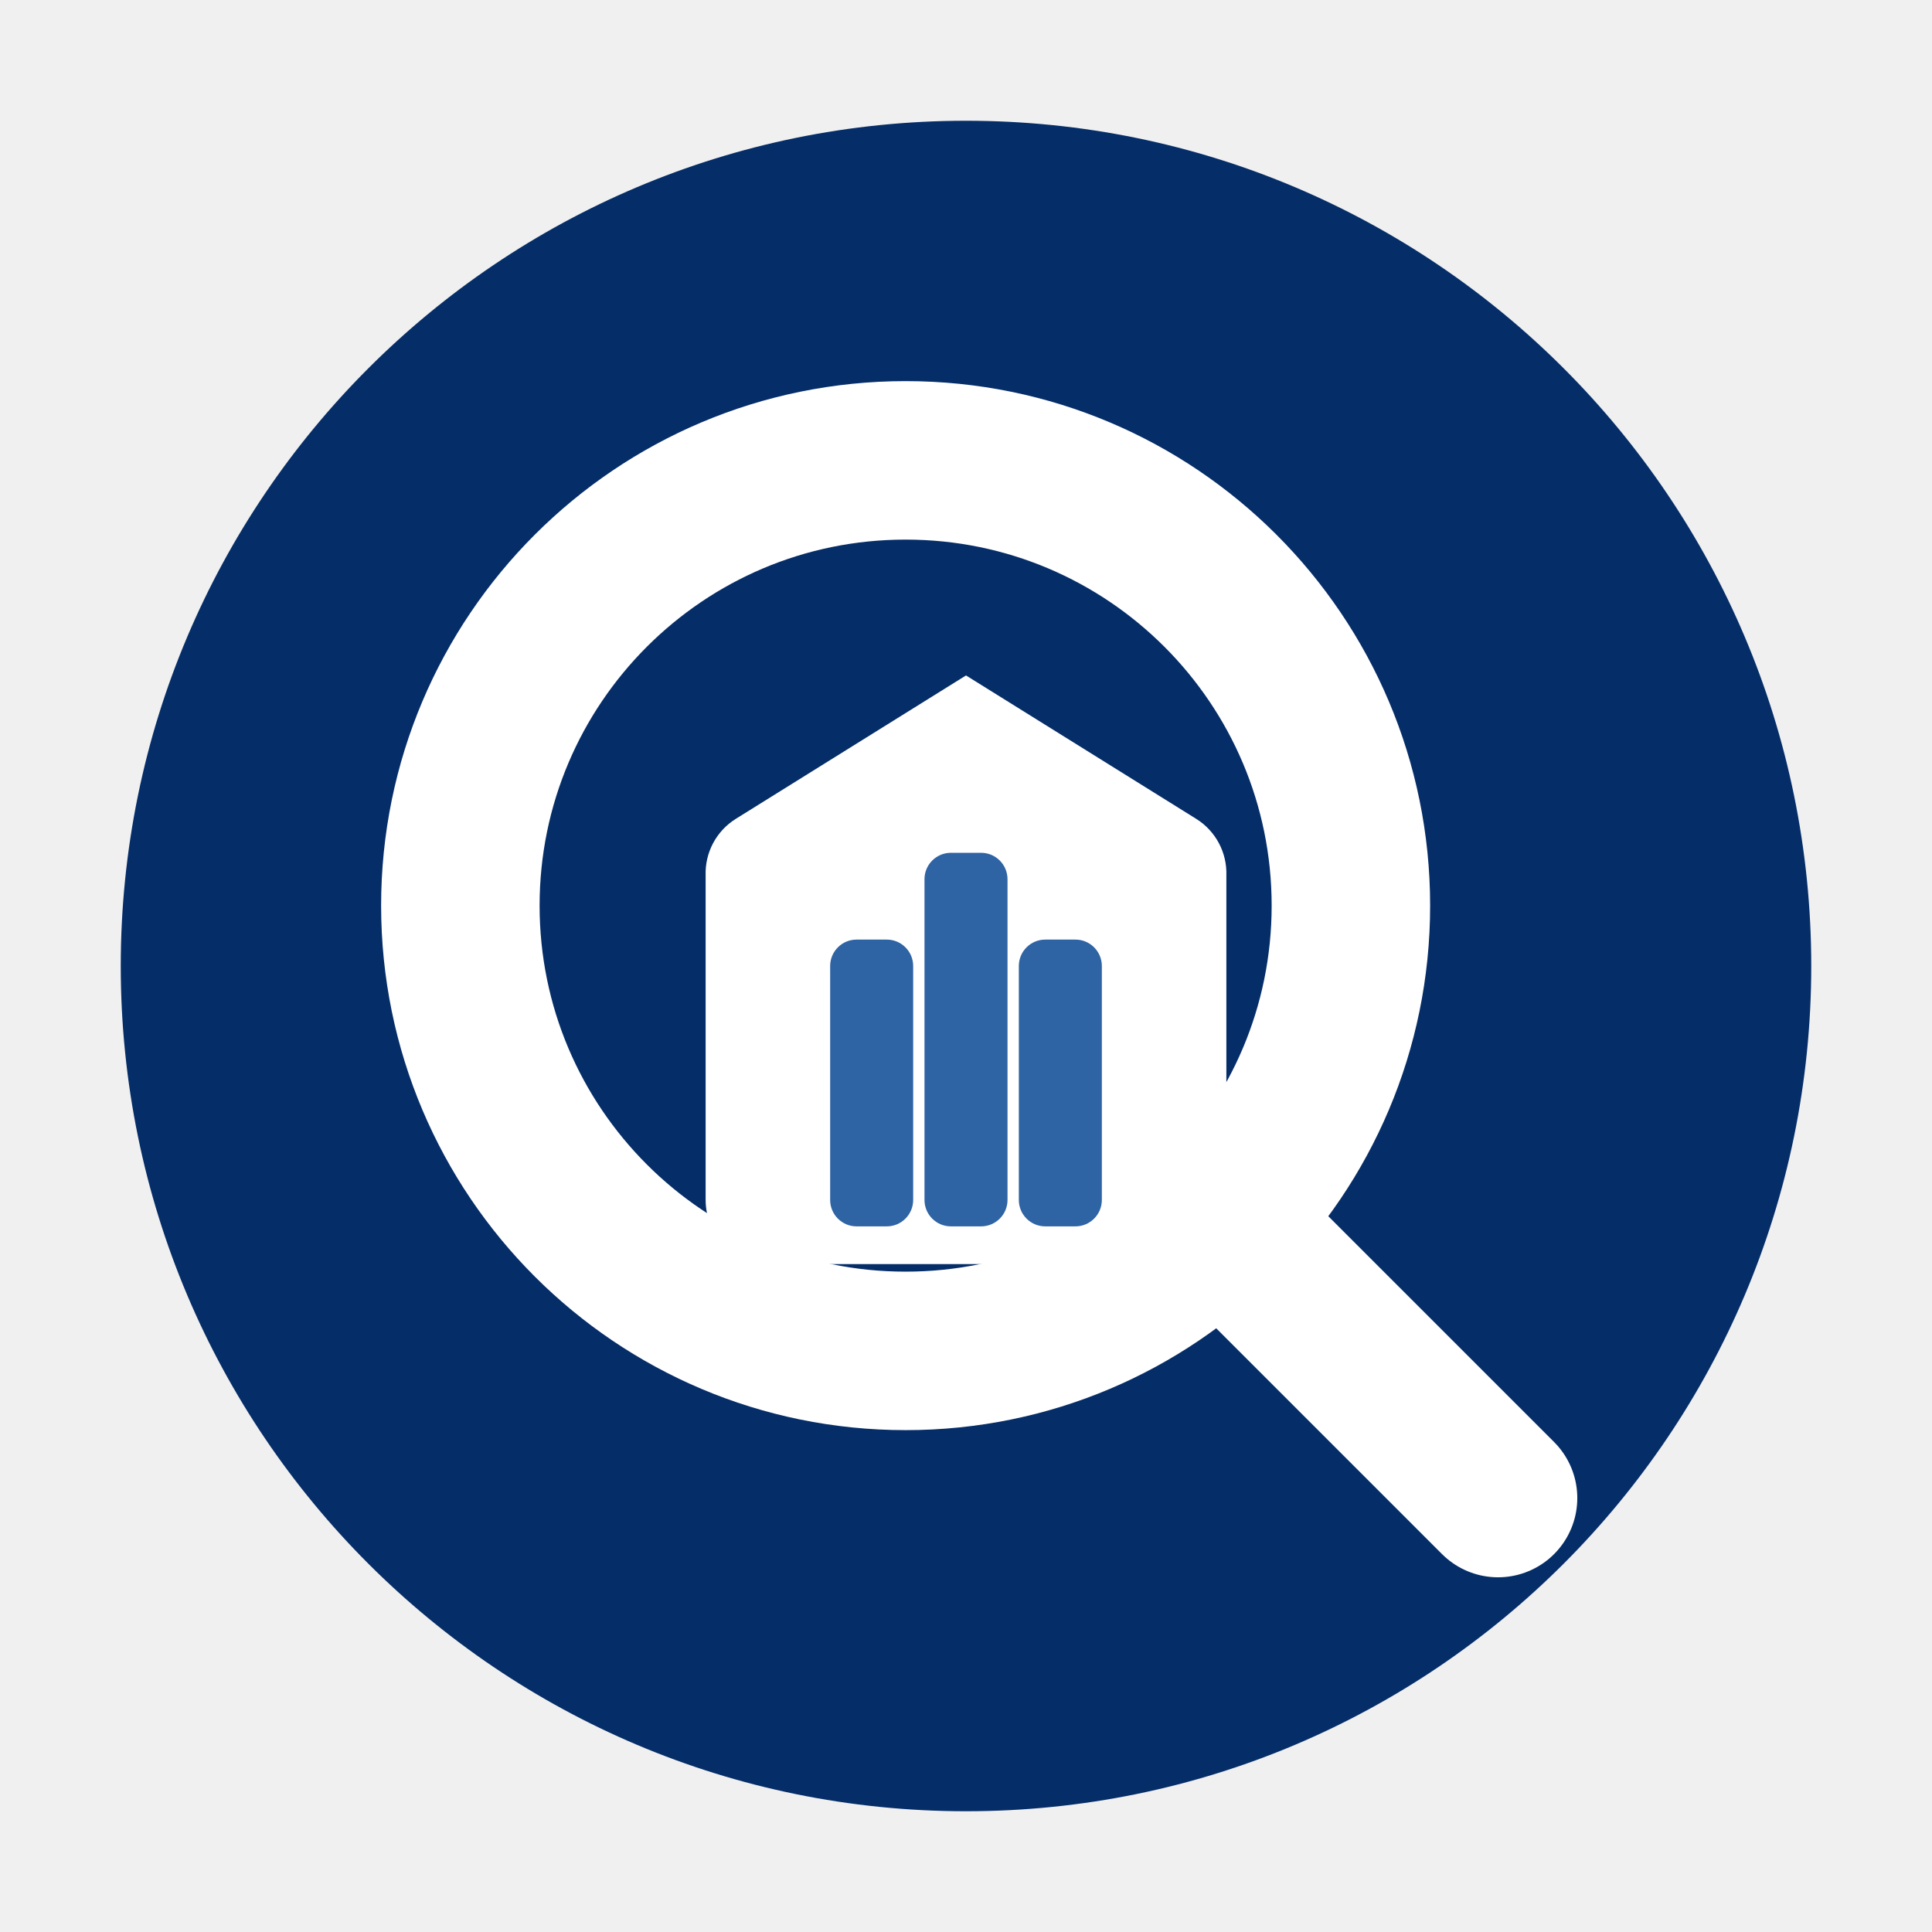
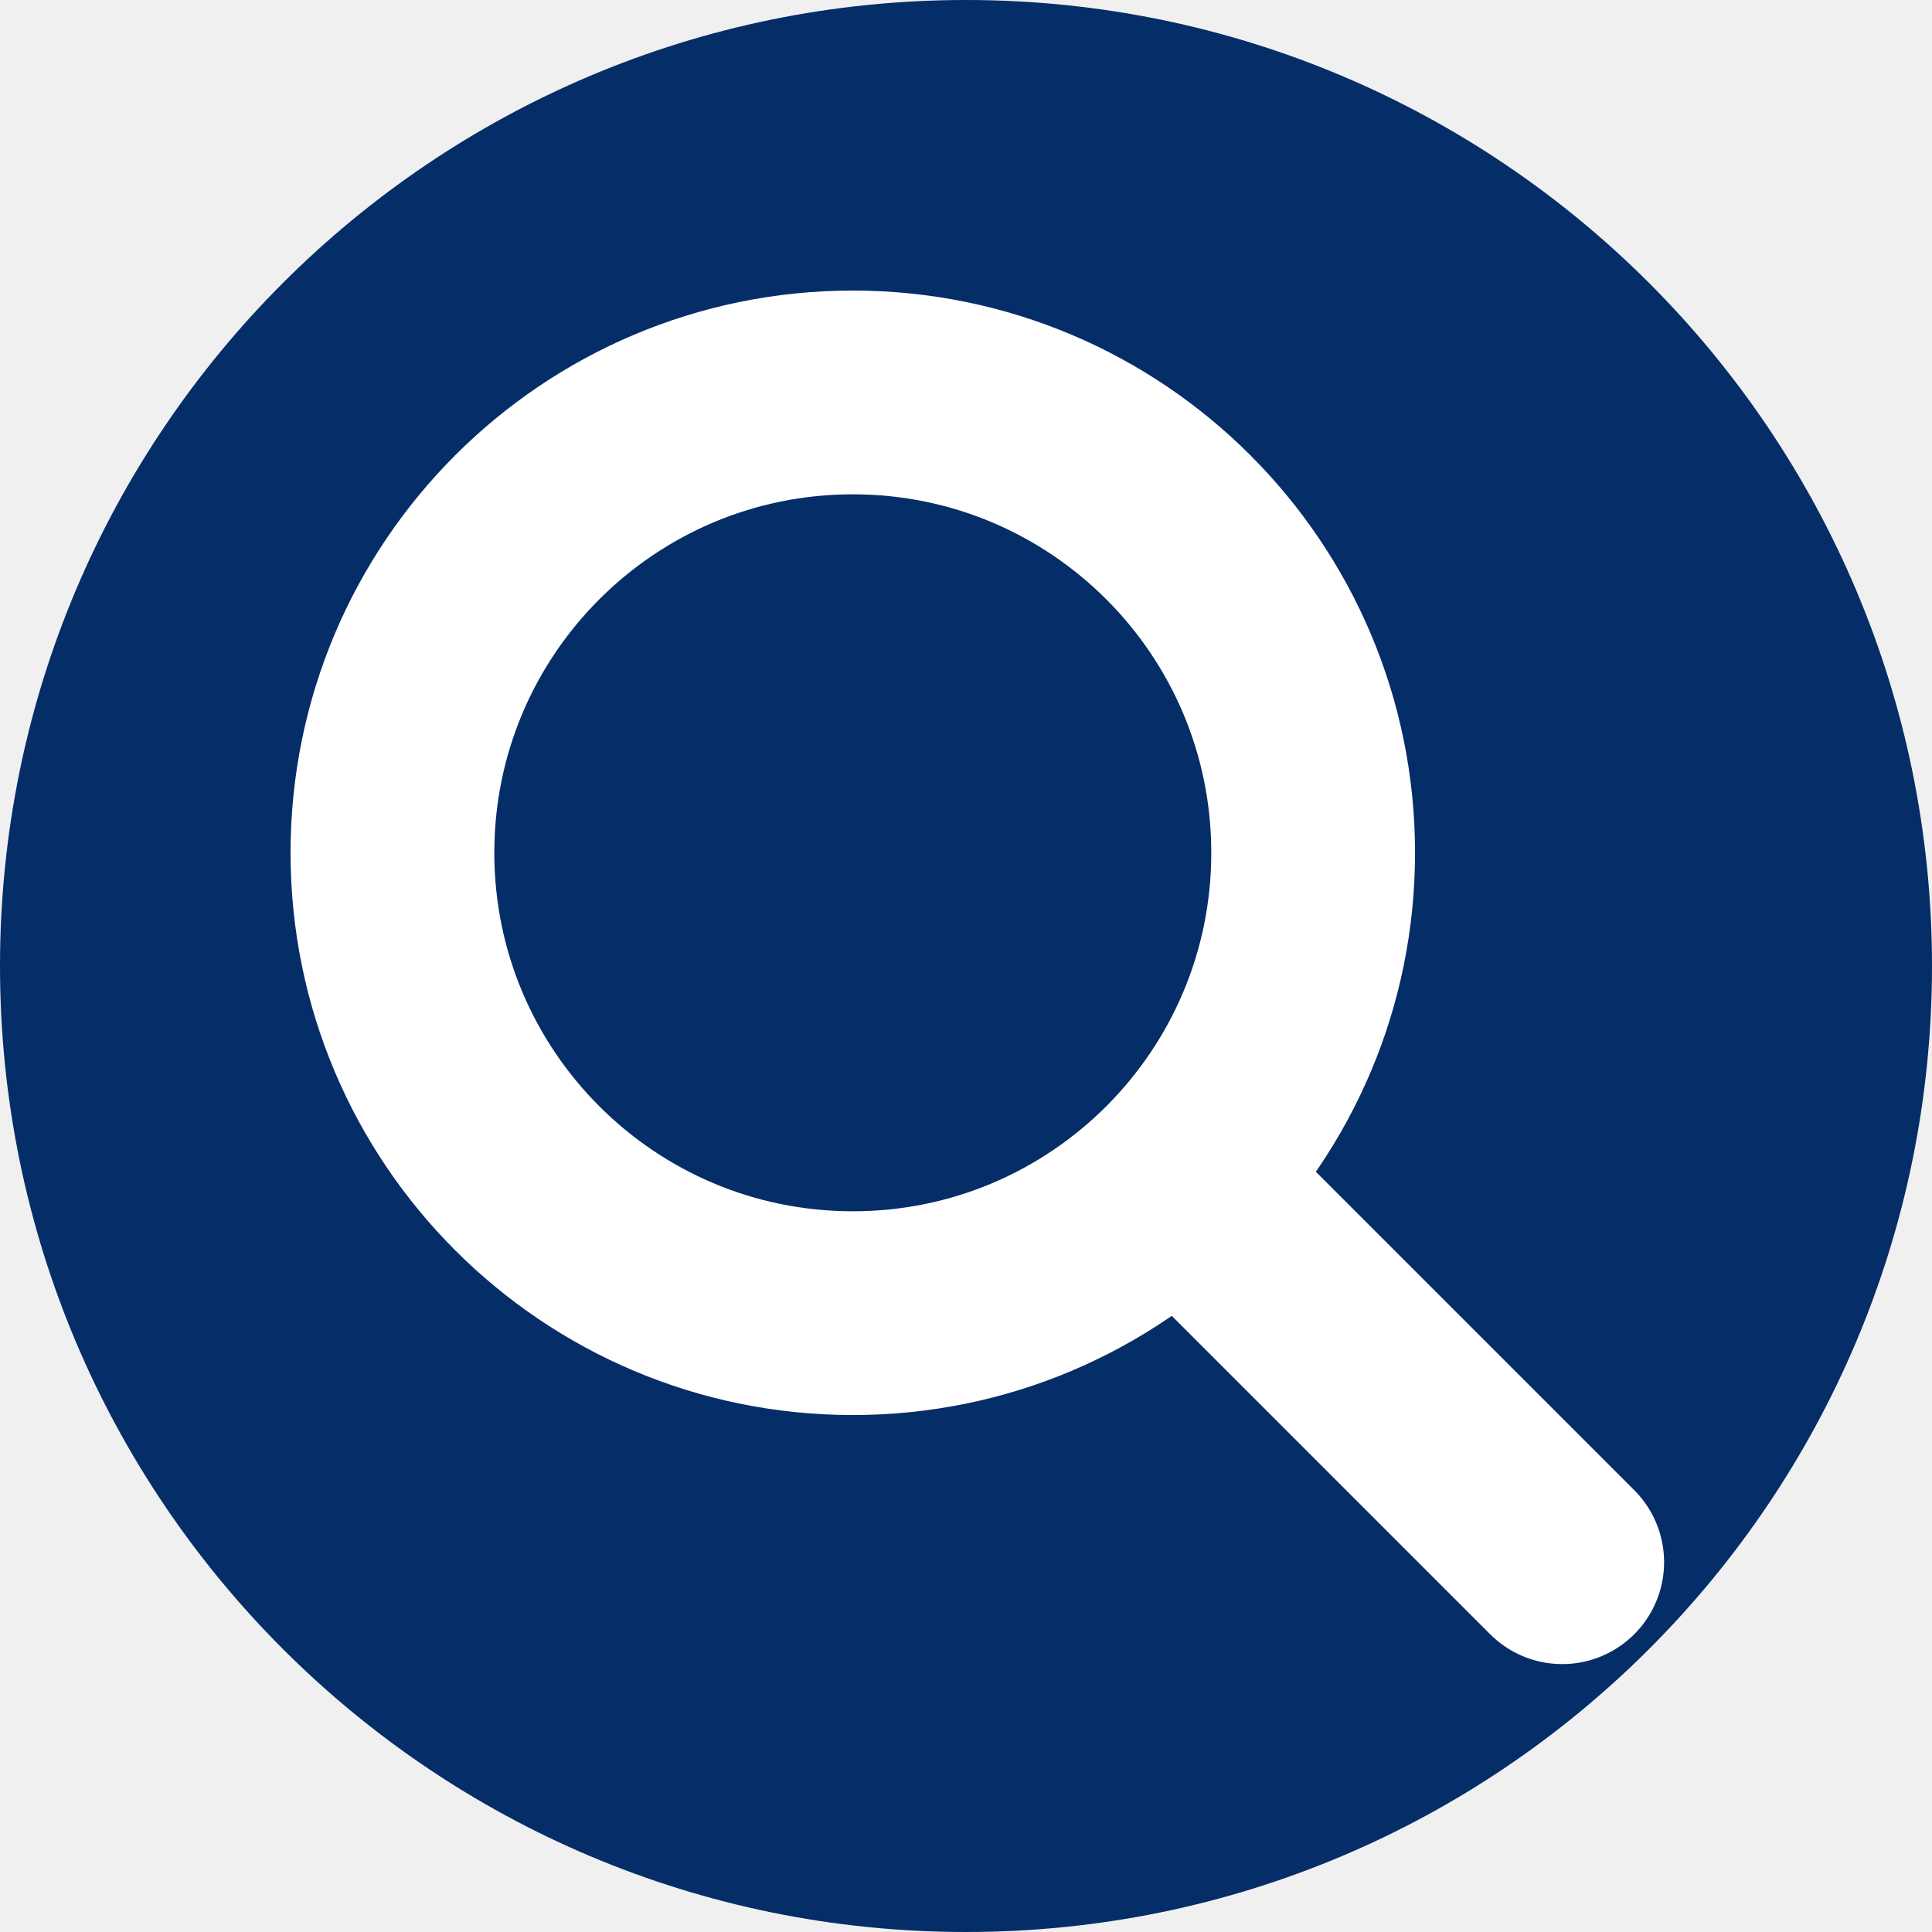
<svg xmlns="http://www.w3.org/2000/svg" viewBox="0 0 512 512" role="img" aria-labelledby="title desc">
-   <circle cx="256" cy="256" r="224" fill="#052D68" />
+   <circle cx="256" cy="256" r="256" fill="#052D68" />
  <g fill="none" stroke="#FFFFFF" stroke-linecap="round" stroke-linejoin="round">
-     <circle cx="240" cy="240" r="118" stroke-width="42" />
-     <path d="M326 326 397 397" stroke-width="42" />
+     <circle cx="226" cy="226" r="122" stroke-width="54" />
+     <path d="M315 315 414 414" stroke-width="54" />
  </g>
-   <path fill="#FFFFFF" d="M195 217 256 179l61 38a17 17 0 0 1 8 15v86a17 17 0 0 1-17 17H204a17 17 0 0 1-17-17v-86a17 17 0 0 1 8-15Z" />
-   <rect x="220" y="249" width="22" height="76" rx="7" fill="#2E63A4" />
-   <rect x="245" y="226" width="22" height="99" rx="7" fill="#2E63A4" />
-   <rect x="270" y="249" width="22" height="76" rx="7" fill="#2E63A4" />
</svg>
